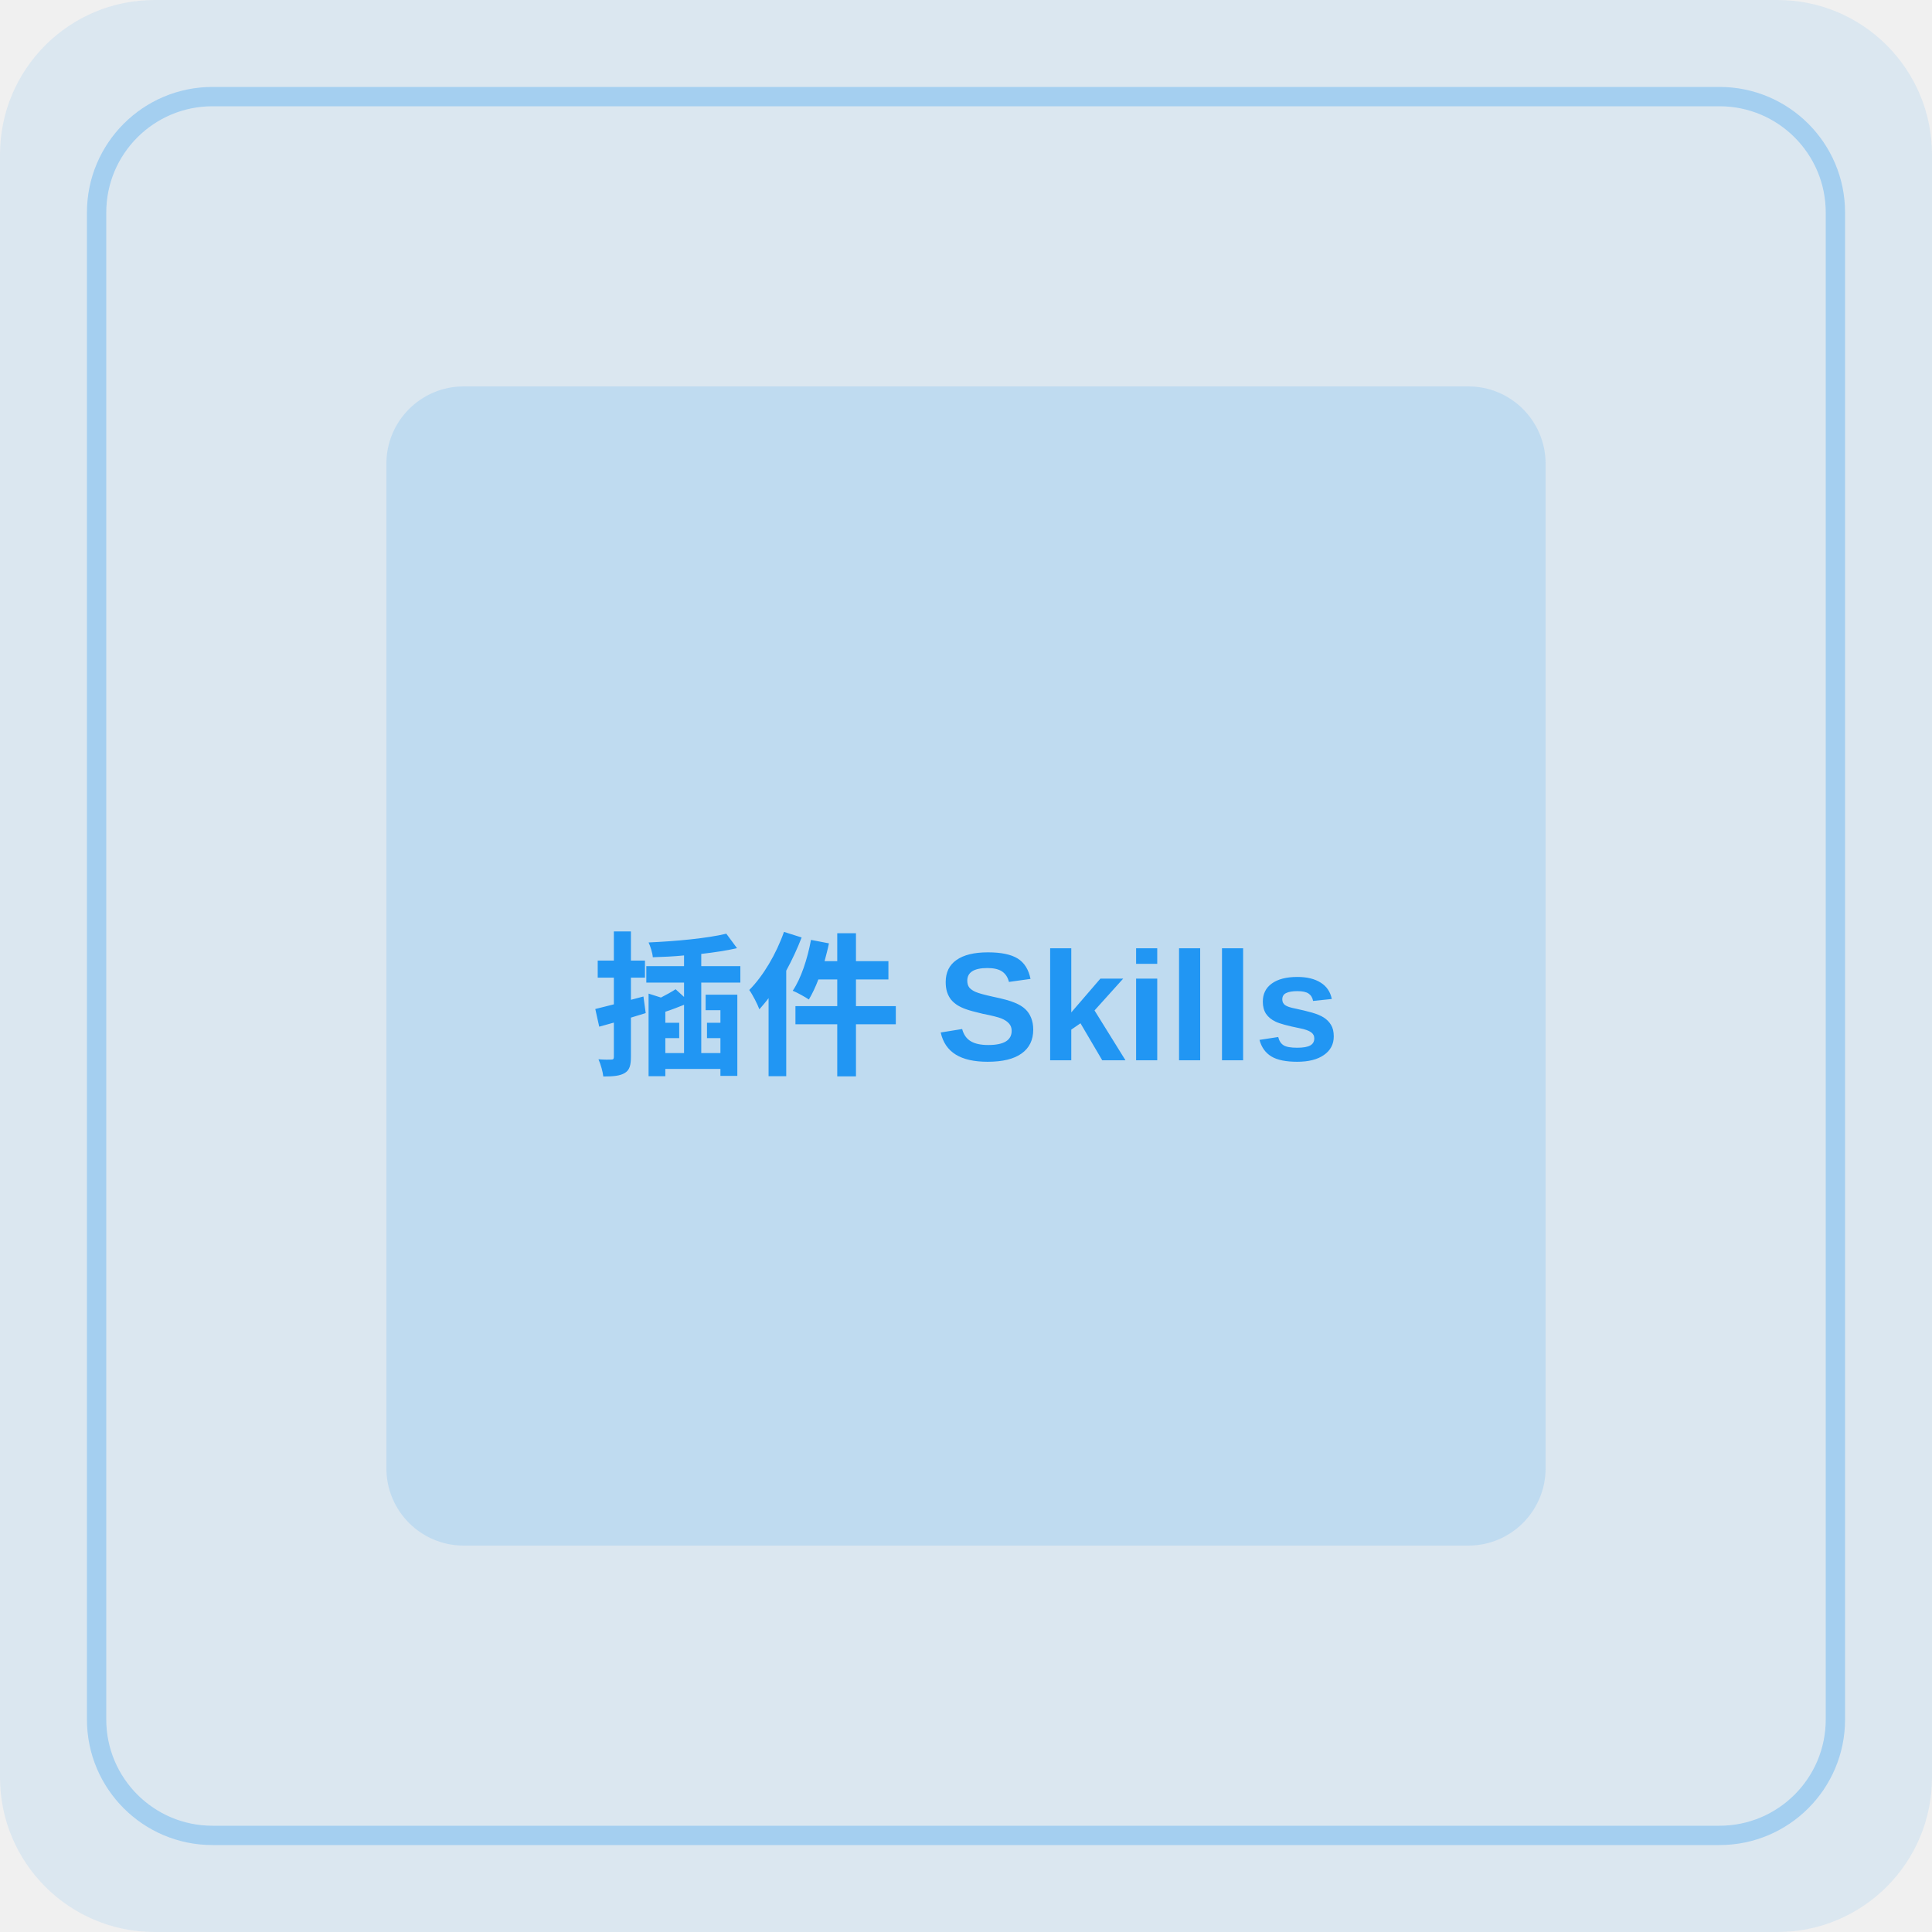
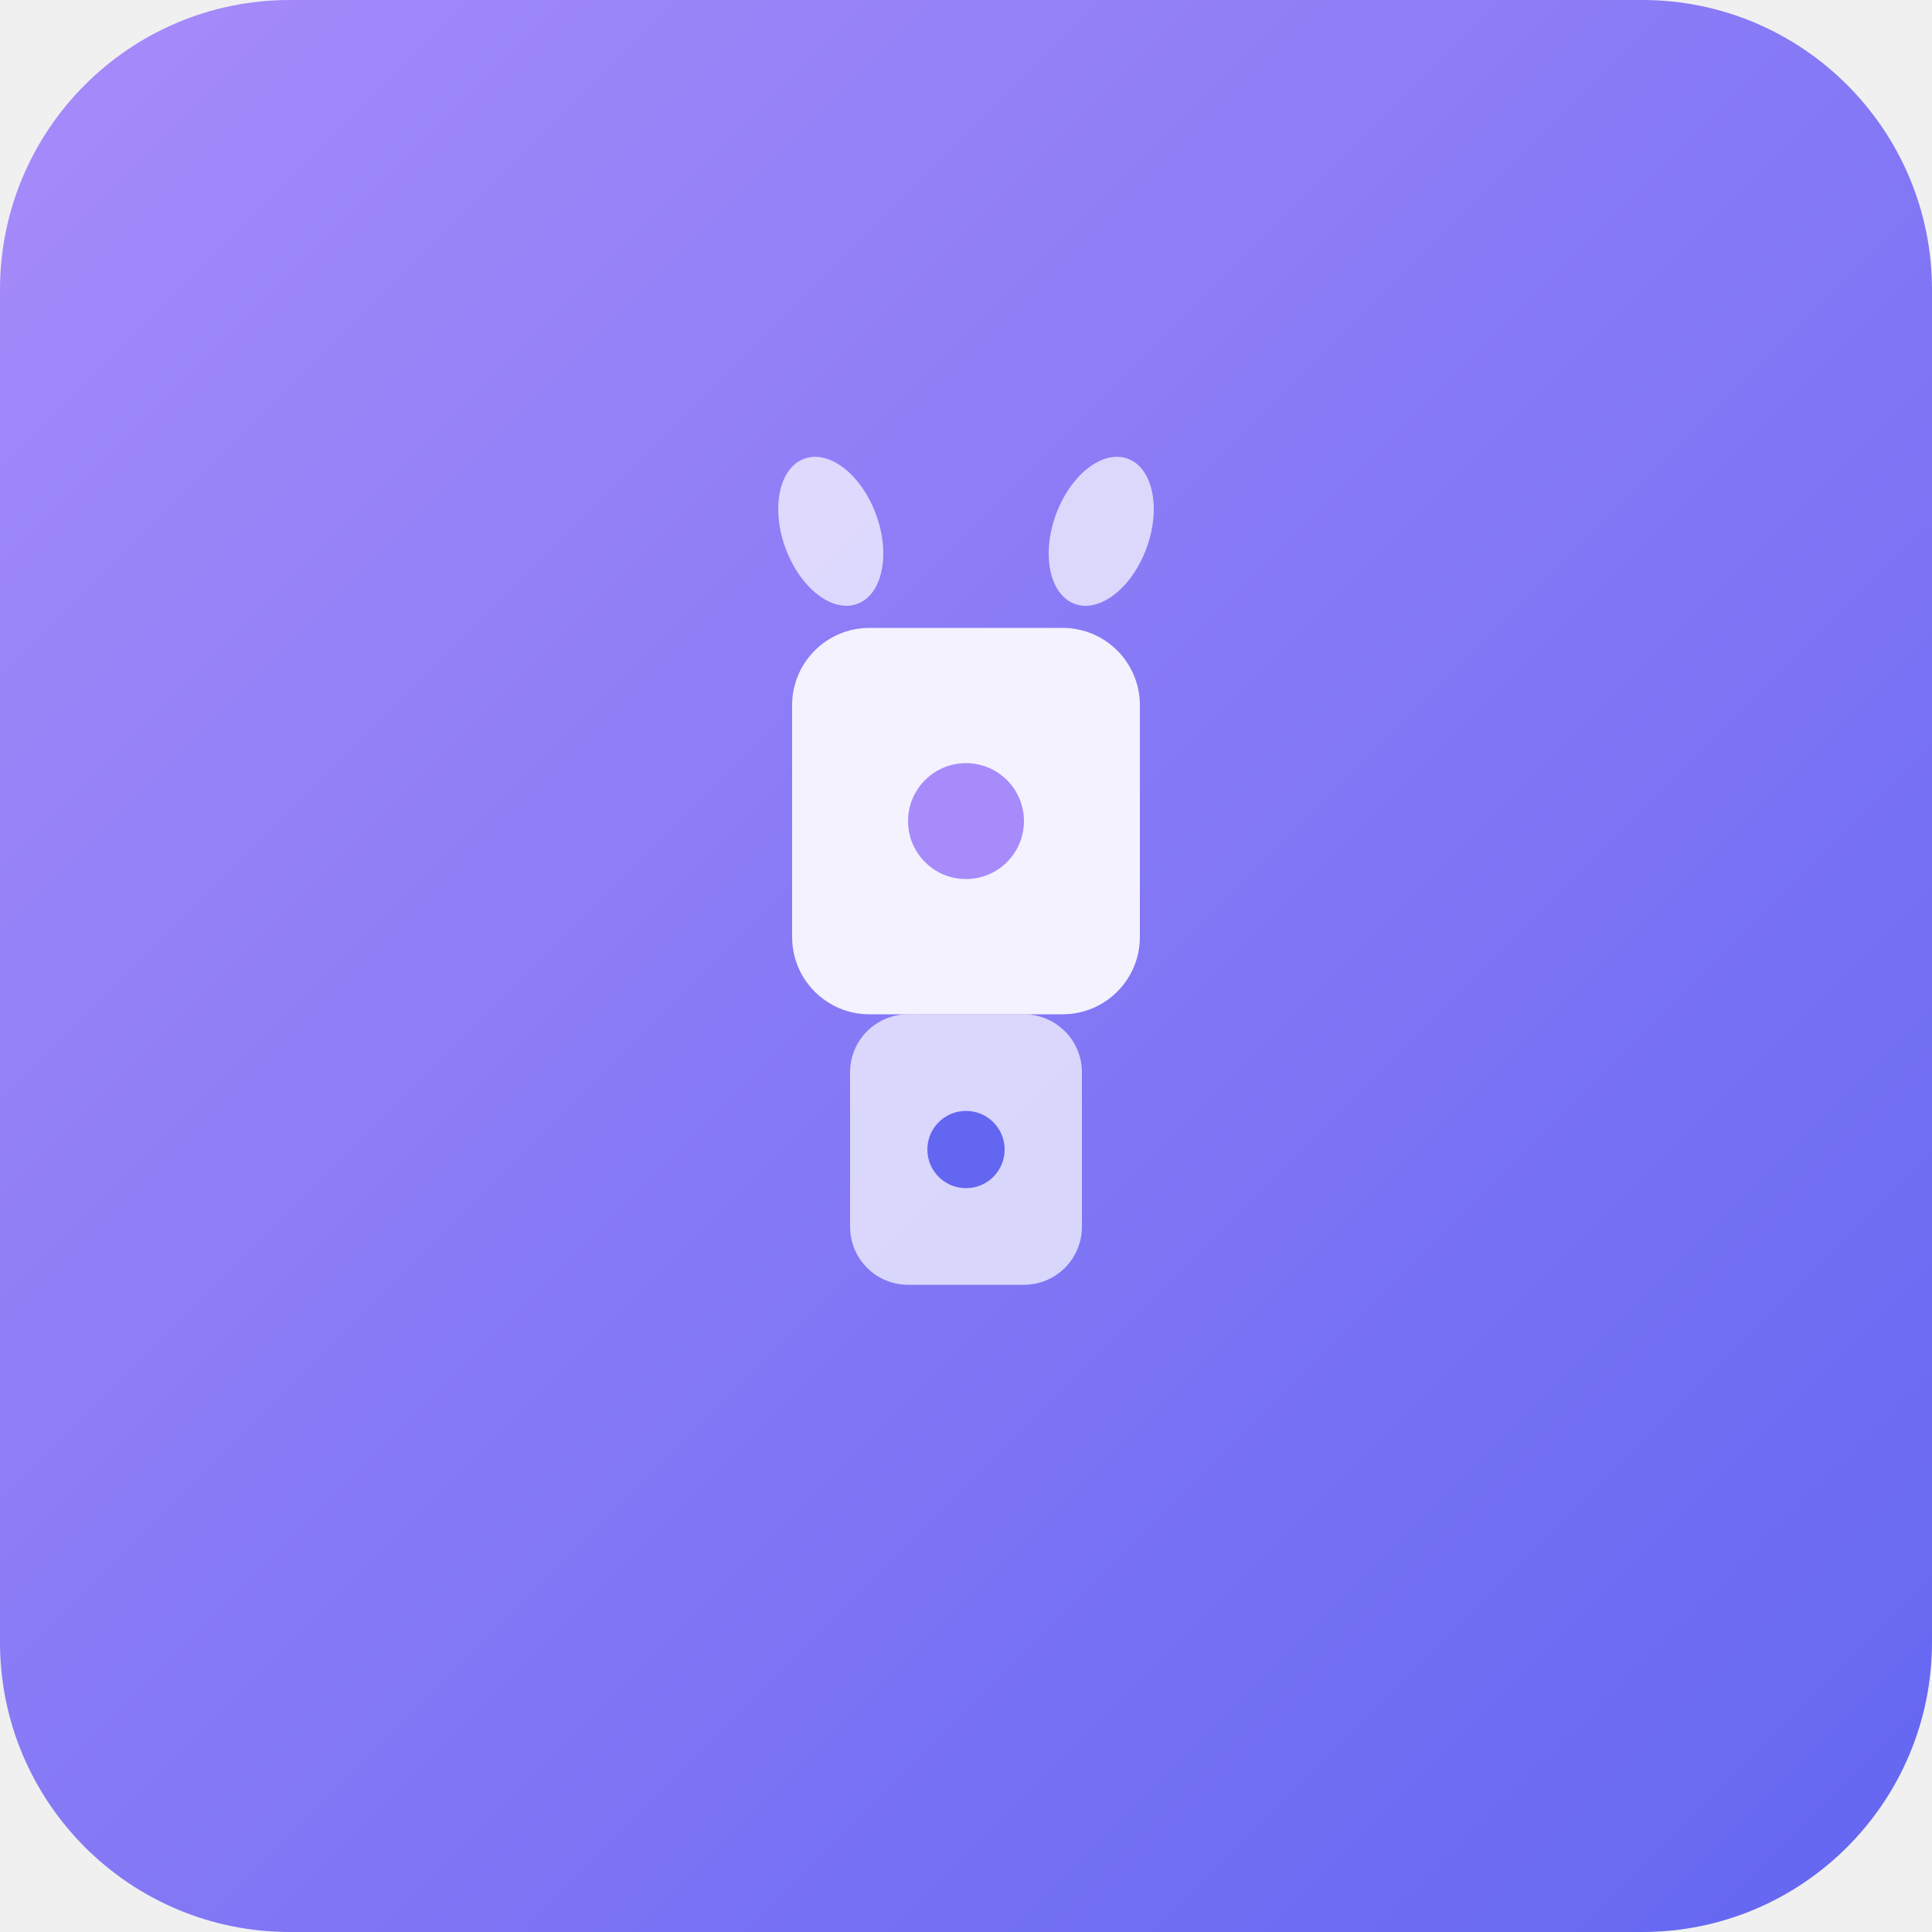
- <svg xmlns="http://www.w3.org/2000/svg" viewBox="0 0 200 200" width="200" height="200">
-   <rect width="200" height="200" rx="16" fill="#2196F3" opacity="0.1" />
-   <rect x="10" y="10" width="180" height="180" rx="12" fill="none" stroke="#2196F3" stroke-width="2" opacity="0.3" />
-   <rect x="40" y="40" width="120" height="120" rx="8" fill="#2196F3" opacity="0.15" />
-   <text x="100" y="110" text-anchor="middle" fill="#2196F3" font-size="16" font-weight="bold" font-family="Arial">插件 Skills</text>
+ <svg xmlns="http://www.w3.org/2000/svg" width="200" height="200" viewBox="0 0 200 200">
+   <defs>
+     <linearGradient id="g" x1="0%" y1="0%" x2="100%" y2="100%">
+       <stop offset="0%" style="stop-color:#a78bfa;stop-opacity:1" />
+       <stop offset="100%" style="stop-color:#6366f1;stop-opacity:1" />
+     </linearGradient>
+   </defs>
+   <rect width="200" height="200" rx="30" fill="url(#g)" />
+   <g transform="translate(100,95)">
+     <rect x="-18" y="-30" width="36" height="40" rx="8" fill="white" opacity="0.9" />
+     <circle cx="0" cy="-10" r="6" fill="#a78bfa" />
+     <rect x="-12" y="10" width="24" height="28" rx="6" fill="white" opacity="0.7" />
+     <circle cx="0" cy="24" r="4" fill="#6366f1" />
+     <ellipse cx="-14" cy="-40" rx="5" ry="8" fill="white" opacity="0.7" transform="rotate(-20,-14,-40)" />
+     <ellipse cx="14" cy="-40" rx="5" ry="8" fill="white" opacity="0.7" transform="rotate(20,14,-40)" />
+   </g>
</svg>
